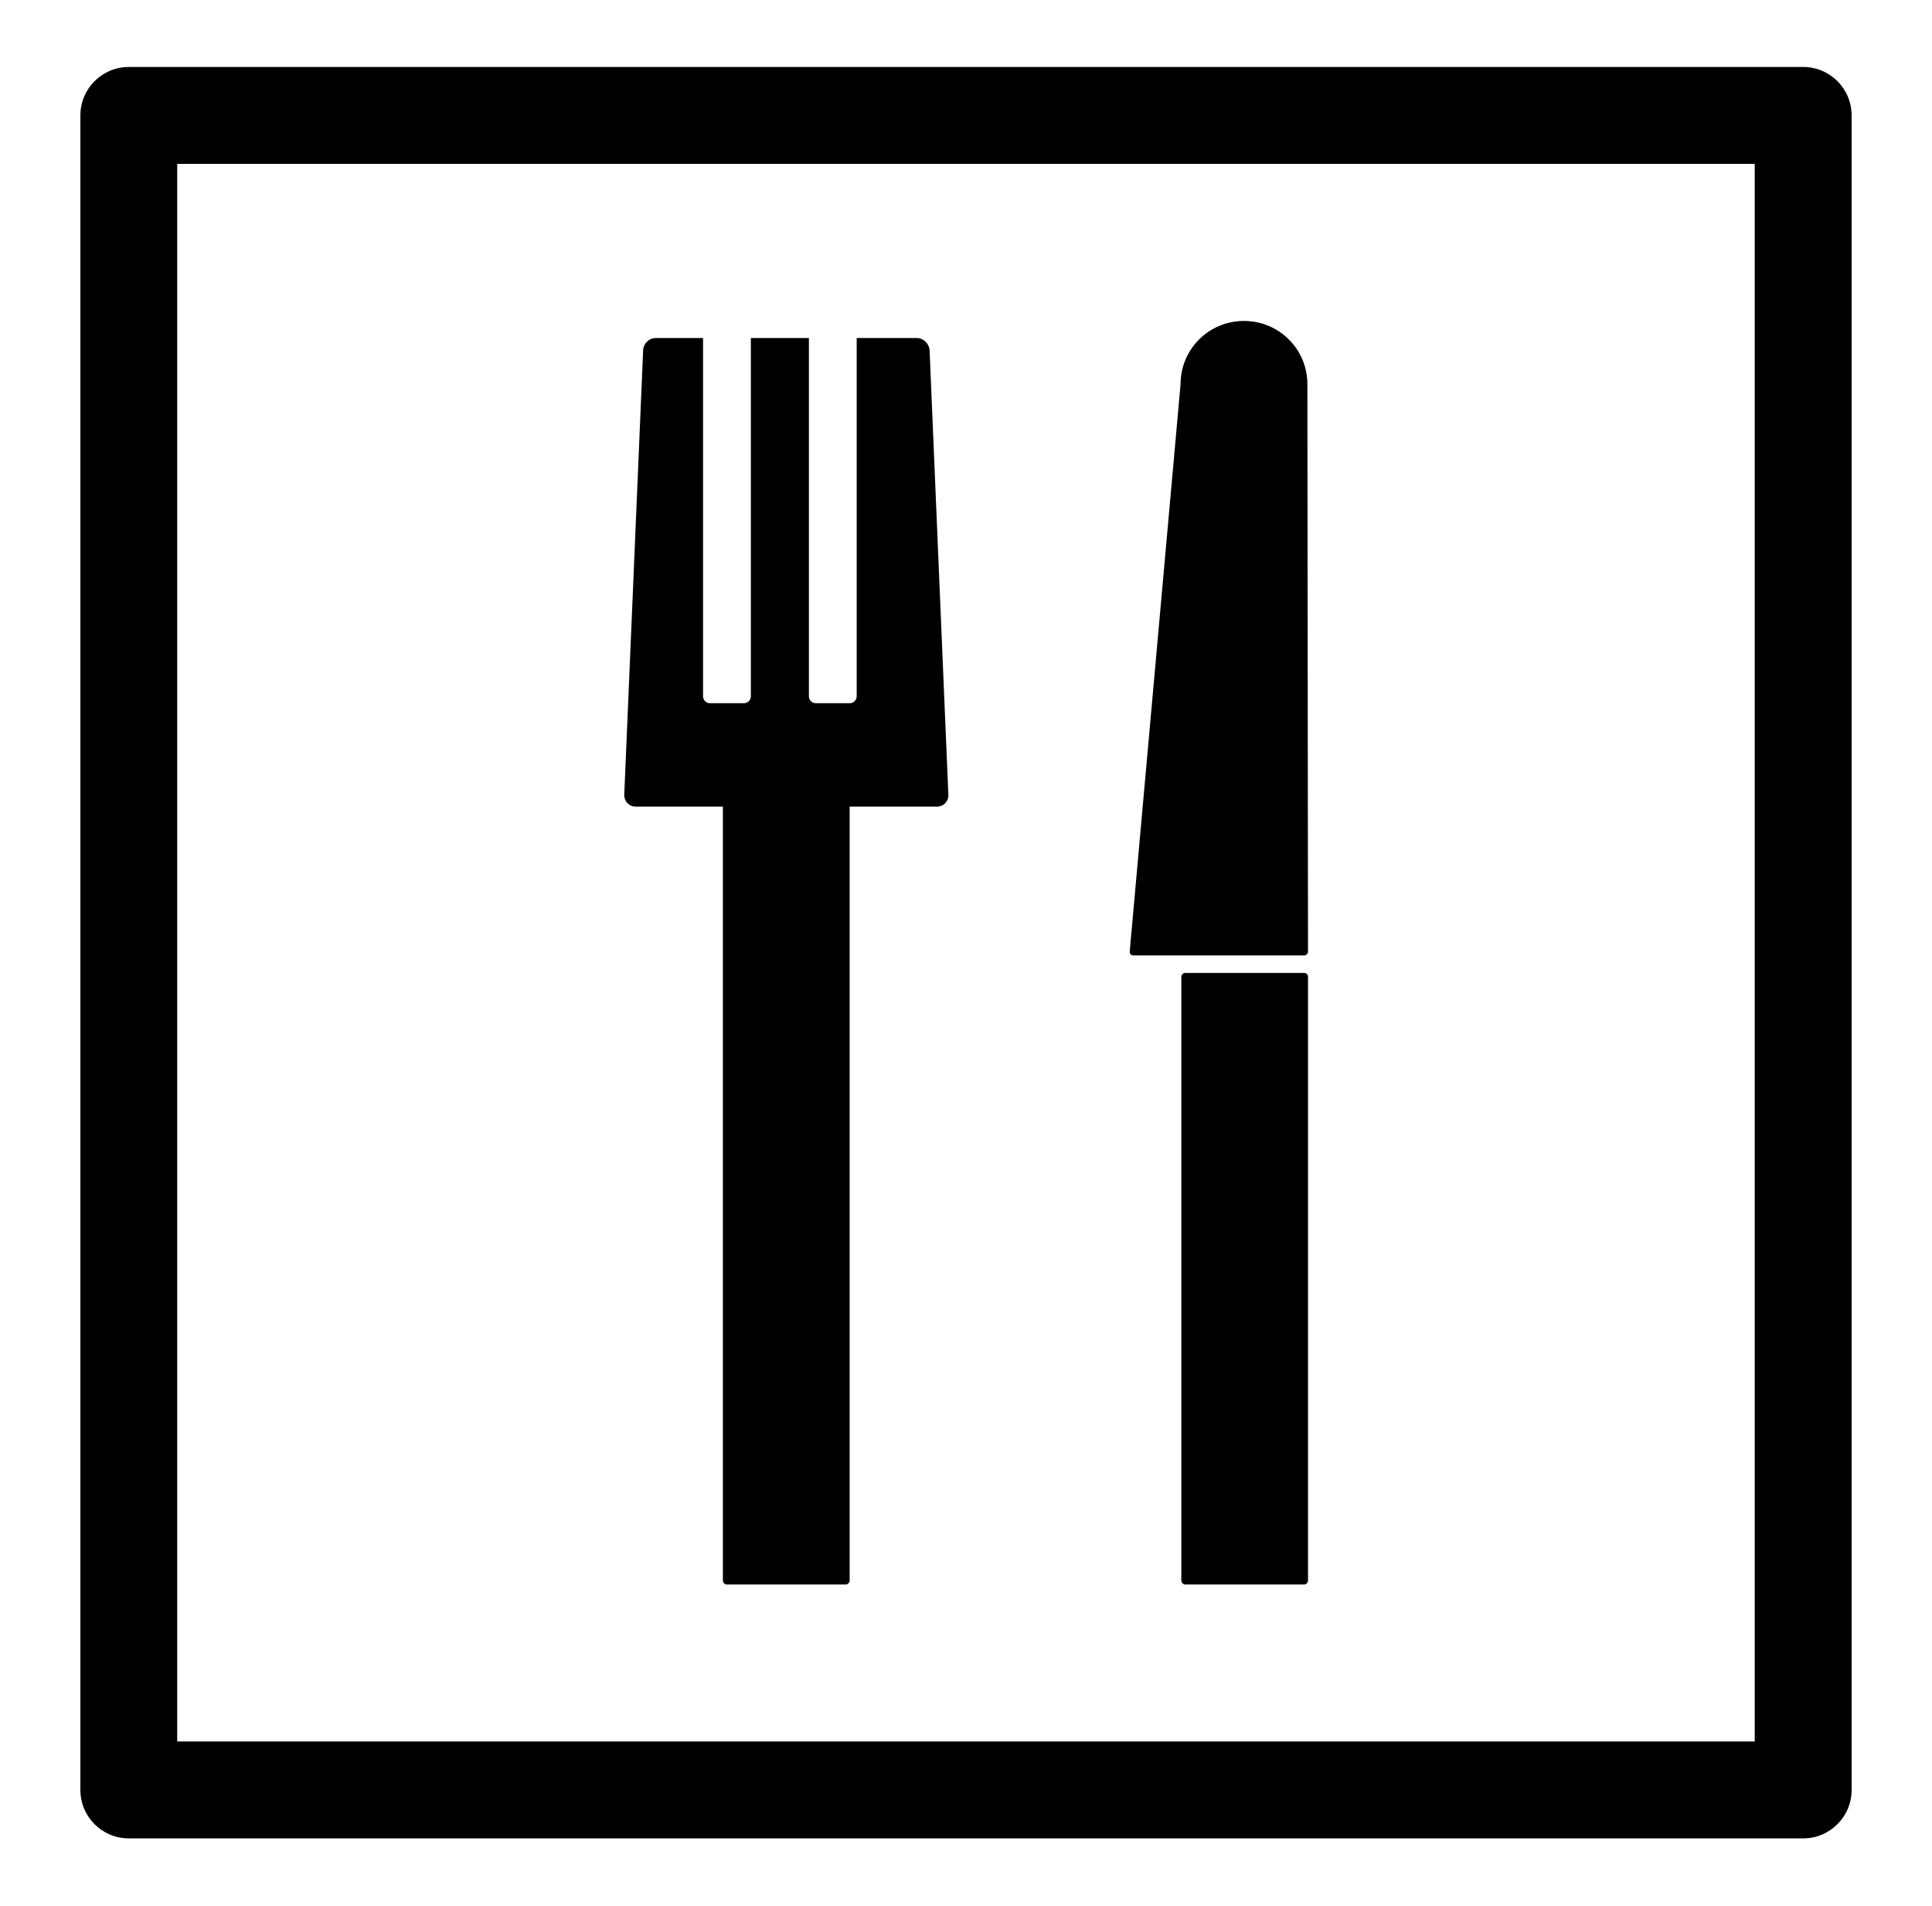
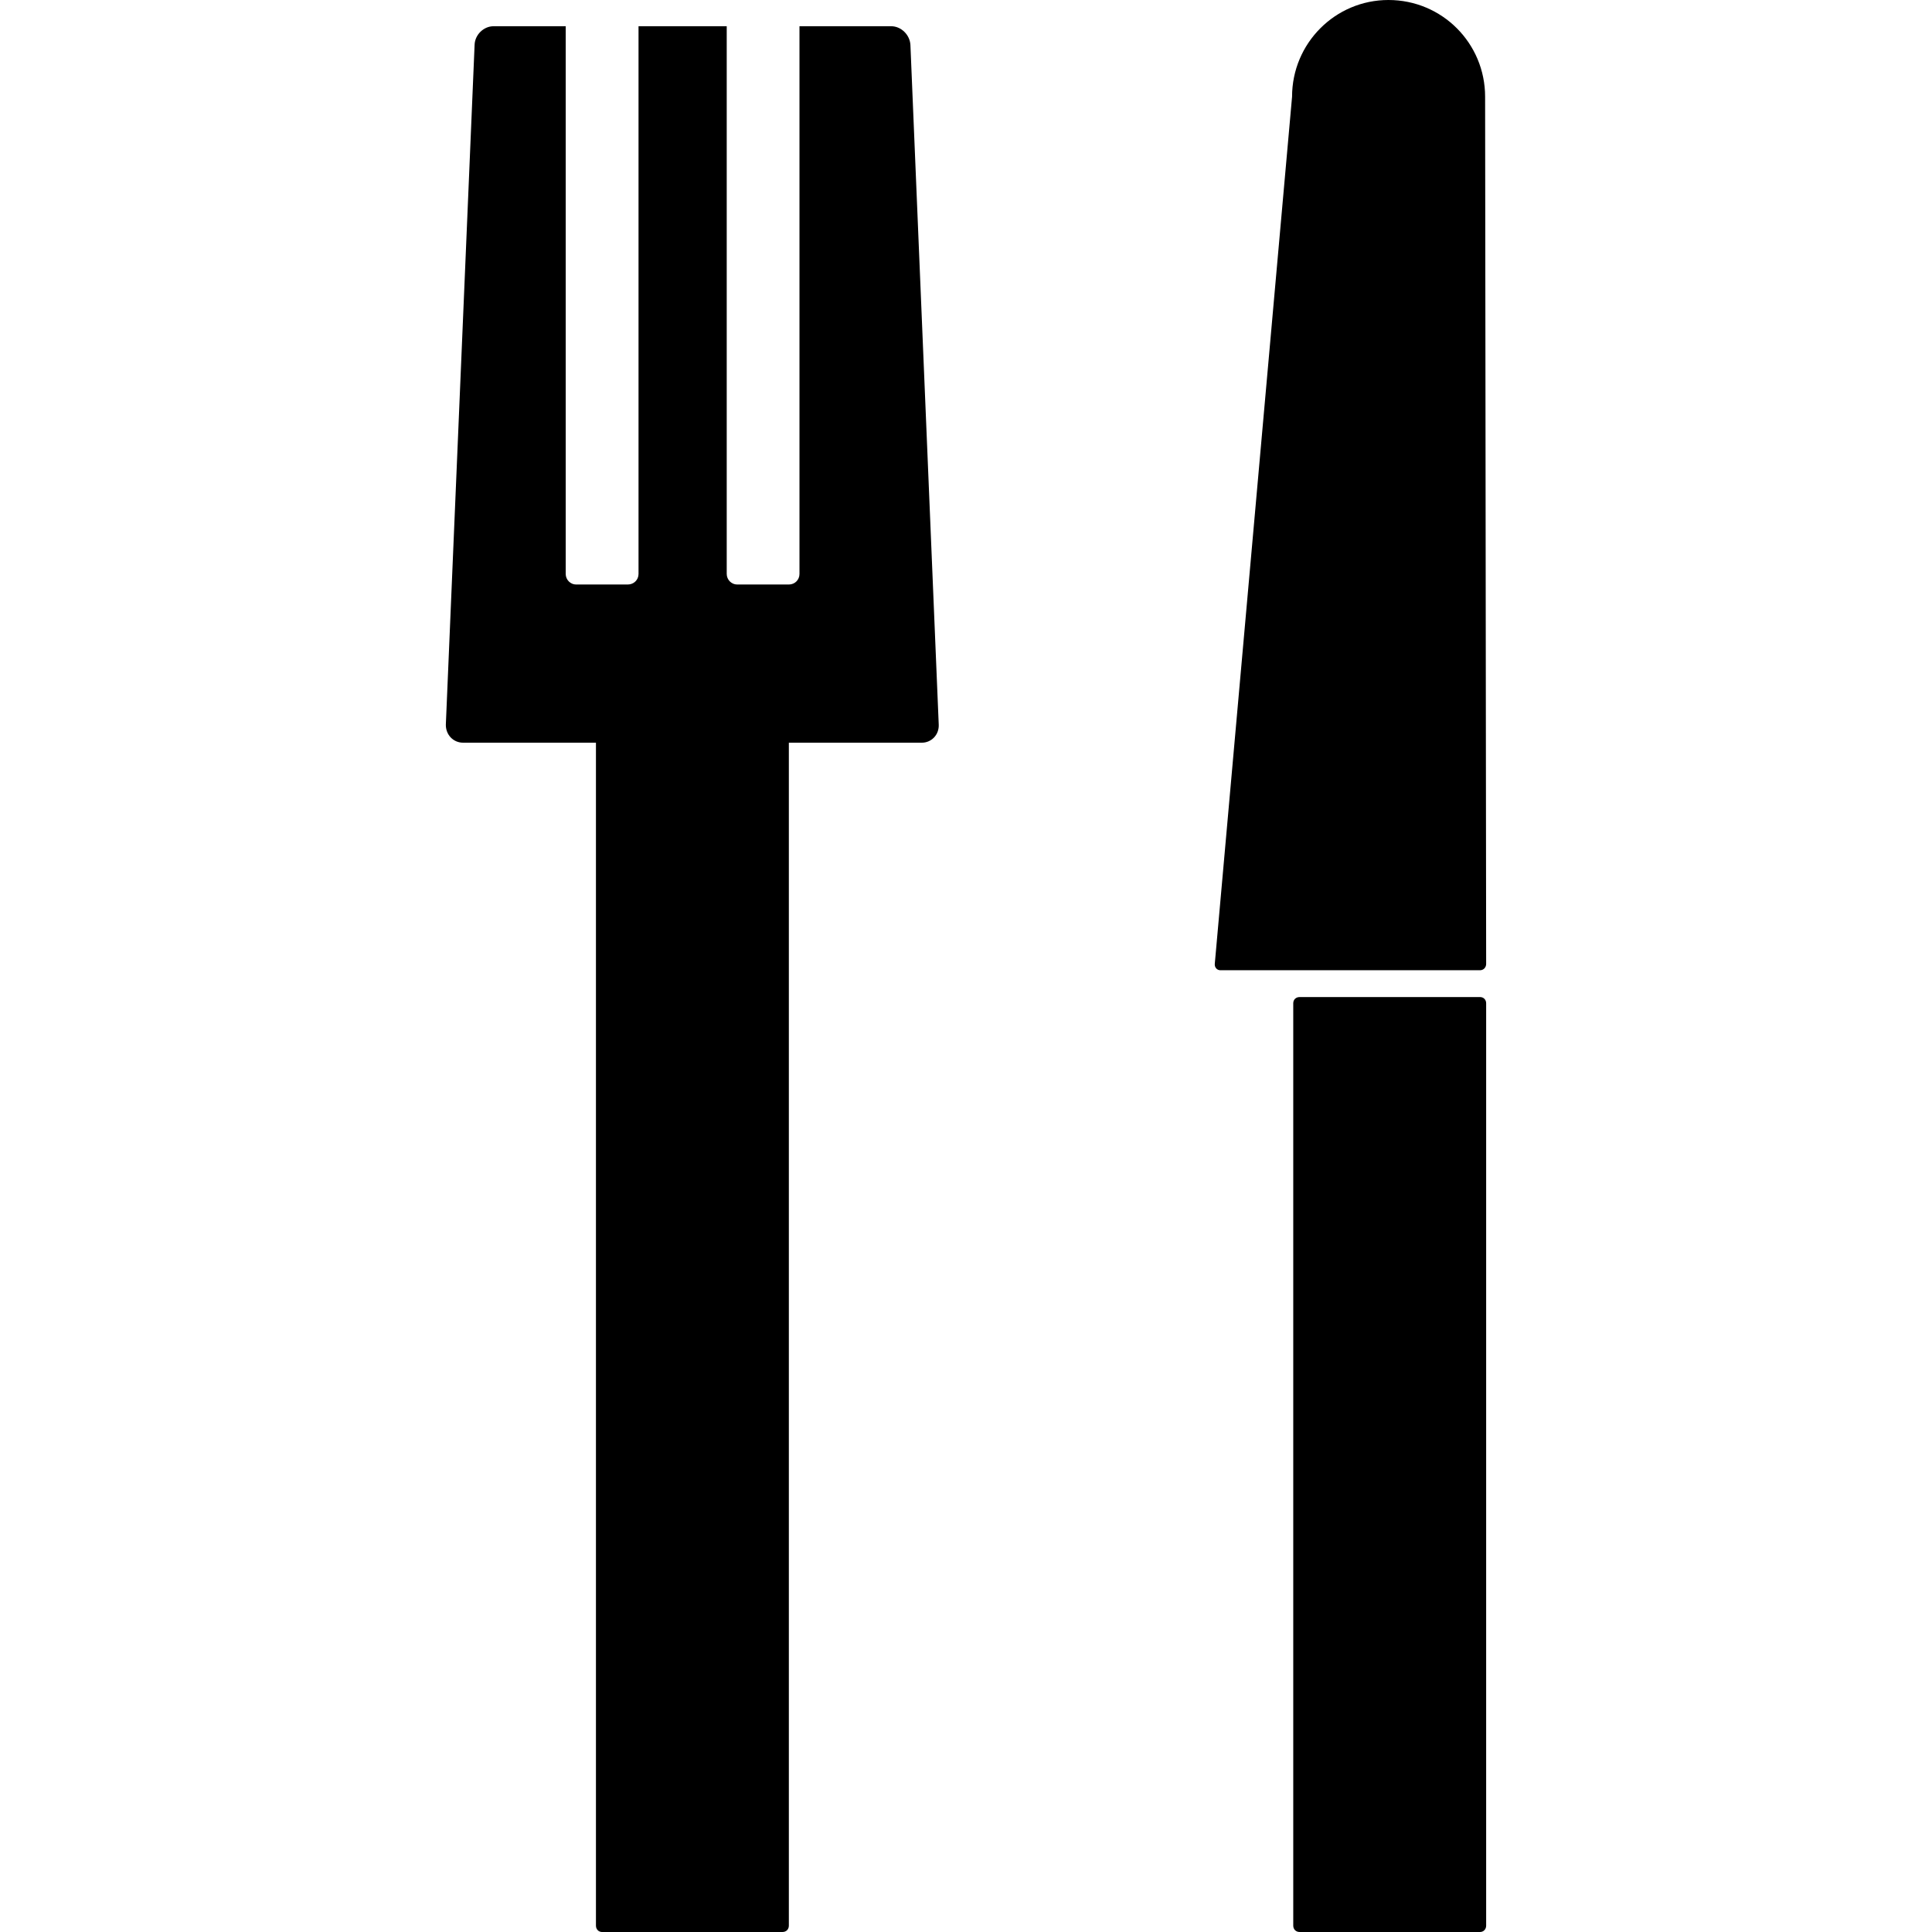
- <svg xmlns="http://www.w3.org/2000/svg" version="1.0" x="0px" y="0px" width="30.668px" height="30.24px" viewBox="0 0 30.668 30.24" enable-background="new 0 0 30.668 30.24" xml:space="preserve">
-   <g id="Layer_9" display="none">
-     <g display="inline">
-       <path d="M13.842,19.963c0,0,0-2.237,0-2.685c0-1.818,0.301-2.537,2.332-3.885c1.062-0.704,1.753-1.167,1.753-2.21    c0-1.233-0.885-2.151-2.621-2.151c-1.777,0-2.703,1.114-2.703,2.781c0,0.408,0,1.125,0,1.125H9.486c0,0,0-1.153,0-1.506    c0-2.679,2.435-5.443,5.819-5.443c3.481,0,5.876,2.385,5.876,5.371c0,1.964-0.82,2.814-3.058,4.463    c-1.048,0.771-1.185,0.9-1.185,2.01c0,0.328,0,2.13,0,2.13H13.842z" />
-       <rect x="13.842" y="21.148" width="3.119" height="3.104" />
-       <path d="M27.6,28.098H3.068c-0.392,0-0.71-0.318-0.71-0.71V2.852c0-0.392,0.318-0.71,0.71-0.71H27.6c0.392,0,0.71,0.318,0.71,0.71    v24.536C28.31,27.78,27.992,28.098,27.6,28.098z M3.778,26.678H26.89V3.562H3.778V26.678z" />
+ <svg xmlns="http://www.w3.org/2000/svg" version="1.0" x="0px" y="0px" width="26px" height="26px" viewBox="0 0 26 26" enable-background="new 0 0 26 26" xml:space="preserve">
+   <g id="Layer_14_1_" opacity="0.9">
+     <rect opacity="0" fill="#9E4222" width="26" height="26" />
+   </g>
+   <g id="Layer_3">
+     <g>
+       <path d="M20,12.971L19.986,1.302c0-0.72-0.579-1.302-1.301-1.302c-0.716,0-1.297,0.582-1.297,1.302l-1.04,11.669    c-0.004,0.051,0.032,0.086,0.075,0.086h3.494C19.964,13.057,20,13.021,20,12.971z" />
+       <path d="M17.49,13.418c-0.05,0-0.086,0.034-0.086,0.084v12.412c0,0.05,0.036,0.086,0.086,0.086h2.428    C19.964,26,20,25.964,20,25.914V13.502c0-0.05-0.036-0.084-0.082-0.084H17.49z" />
+       <path d="M11.993,0.353h-1.234v7.371c0,0.079-0.062,0.142-0.143,0.142H9.92c-0.075,0-0.14-0.063-0.14-0.142V0.353H8.593v7.371    c0,0.079-0.063,0.142-0.145,0.142H7.752c-0.074,0-0.139-0.063-0.139-0.142V0.353H6.642c-0.133,0-0.251,0.115-0.255,0.25L6,9.75    C5.997,9.885,6.097,9.995,6.234,9.995h1.786v15.919c0,0.05,0.036,0.086,0.082,0.086h2.428c0.051,0,0.086-0.036,0.086-0.086V9.995    h1.788c0.133,0,0.236-0.109,0.229-0.245l-0.381-9.146C12.244,0.467,12.126,0.353,11.993,0.353z" />
    </g>
  </g>
-   <g id="Layer_8" display="none">
-     <g display="inline">
-       <path d="M7.043,18.928c0,0,0.267,0.022,0.267,0.111c0,0.244,0,7.82,0,7.82s0.017,0.053,0.052,0.053c0.194,0,0.862,0,0.885,0    c0.036,0,0.036-0.047,0.036-0.047s0.731-7.554,0.835-7.833c0,0,0.011-0.059,0.094-0.059c0.136,0,0.901,0.008,1.266,0    c0.064,0,0.079-0.045,0.064-0.064c-0.013-0.097-1.754-6.508-1.784-6.875c-0.012-0.188,0.141-0.973,0.24-1.2    c0.081-0.223,0.214-0.208,0.313-0.114c0.123,0.114,1.895,4.986,1.981,5.091c0.082,0.108,0.956-0.149,0.956-0.302    c-0.009-0.15-2.062-7.291-2.291-7.67C9.739,7.487,8.512,7.271,7.11,7.271H7.043H7.035H6.968c-1.403,0-2.638,0.216-2.846,0.569    c-0.233,0.38-2.282,7.52-2.282,7.67c-0.009,0.152,0.866,0.41,0.952,0.302c0.086-0.105,1.852-4.977,1.971-5.091    c0.108-0.095,0.227-0.109,0.322,0.114c0.088,0.227,0.251,1.012,0.235,1.2c-0.027,0.366-1.782,6.777-1.803,6.875    c-0.003,0.019,0.005,0.064,0.073,0.064c0.365,0.008,1.136,0,1.28,0c0.077,0,0.091,0.059,0.091,0.059    c0.102,0.28,0.832,7.833,0.832,7.833s0,0.047,0.037,0.047c0.031,0,0.693,0,0.884,0c0.034,0,0.054-0.053,0.054-0.053    s0-7.576,0-7.82c0-0.089,0.266-0.111,0.266-0.111H7.043" />
-       <path d="M5.863,3.801C5.54,4.168,5.49,4.728,5.527,5.252c0.084,1.012,0.51,1.938,1.748,1.769c1.38-0.197,1.696-2.674,0.646-3.436    C7.592,3.341,7.201,3.328,6.747,3.328C6.385,3.422,6.111,3.521,5.863,3.801" />
-       <path d="M22.534,3.801c-0.322,0.367-0.372,0.935-0.34,1.459c0.091,1.004,0.513,1.941,1.75,1.761    c1.38-0.197,1.696-2.674,0.653-3.436c-0.333-0.244-0.723-0.257-1.188-0.257C23.059,3.422,22.786,3.521,22.534,3.801" />
-       <path d="M20.74,7.853c-0.349,0.546-0.488,1.35-0.649,1.988c-0.402,1.661-0.769,3.372-1.081,5.081    c-0.067,0.366-0.355,1.328-0.214,1.674c0.025,0.03,0.047,0.056,0.071,0.086c0.153,0.092,1.01,0.322,1.175,0.164    c0.251-0.23,0.292-0.882,0.388-1.209c0.384-1.492,0.77-2.987,1.147-4.476c0.009,0,0.009,0,0.024,0    c0.106,0.757,0.22,1.52,0.333,2.279c-0.769,4.479-2.301,13.463-2.301,13.463s1.236,0,1.849,0c0.766-3.136,1.525-6.283,2.28-9.434    c0.014,0,0.018,0,0.021,0c0.771,3.105,2.362,9.434,2.362,9.434s1.495,0,1.812,0c-0.197-1.192-0.392-2.394-0.585-3.585    c-0.575-3.303-1.138-6.606-1.7-9.914c0.107-0.744,0.226-1.5,0.335-2.244h0.017c0.117,0.413,0.224,0.824,0.339,1.24    c0.293,1.156,0.582,2.312,0.876,3.469c0.073,0.28,0.114,0.774,0.316,0.985c0.181,0.186,1.049-0.031,1.201-0.167    c0.13-0.107,0.047-0.357,0.027-0.488c-0.379-2.232-0.805-4.517-1.376-6.686c-0.139-0.515-0.227-1.373-0.63-1.76    C26.205,7.201,21.166,7.19,20.74,7.853" />
-       <path d="M16.046,26.913V3.408c0-0.044-0.044-0.08-0.079-0.08h-1.307c-0.041,0-0.071,0.036-0.071,0.08v23.505H16.046z" />
-     </g>
-   </g>
-   <g id="Layer_7" display="none">
-     <g display="inline">
-       <path d="M29.545,2.485H1.124C0.51,2.485,0,2.984,0,3.596v23.045c0,0.612,0.51,1.114,1.124,1.114h28.421    c0.63,0,1.123-0.502,1.123-1.114V3.596C30.668,2.984,30.175,2.485,29.545,2.485z M28.443,25.529H2.24V4.711h26.203V25.529z" />
-       <path d="M27.54,16.409l-1.182-1.176c0,0-3.167,3.164-3.894,3.896V7.954h-1.668v11.175c-0.73-0.731-3.899-3.901-3.899-3.901    l-1.177,1.182l5.918,5.908" />
-       <path d="M3.616,13.629l1.169,1.17c0,0,3.185-3.166,3.917-3.901v11.173h1.664V10.898c0.729,0.735,3.898,3.901,3.898,3.901    l1.171-1.17l-5.913-5.92" />
-     </g>
-   </g>
-   <g id="Layer_6" display="none">
-     <g display="inline">
-       <polygon points="22.78,0.657 22.78,8.094 15.444,8.094 15.444,15.427 8.084,15.427 7.989,22.762 0.542,22.762 0.542,30.093     0.542,30.24 30.125,30.24 30.125,0.657   " />
-       <path display="none" d="M25.37,26.945l0.003-1.838c0,0-4.998-0.014-6.151-0.014l8.786-8.78l-1.316-1.309l-8.772,8.782    c0.005-1.145,0.005-6.129,0.005-6.129H16.08l-0.003,9.295" />
-       <path d="M11.369,11.938l0.006-1.838c0,0-4.997-0.015-6.151-0.015l8.784-8.776L12.694,0L3.919,8.782    C3.925,7.637,3.925,2.65,3.925,2.65H2.081l-0.002,9.296" />
-     </g>
-   </g>
-   <g id="Layer_5">
-     <g>
-       <g>
-         <path d="M28.623,29.178H2.045c-0.425,0-0.769-0.344-0.769-0.769V1.832c0-0.425,0.344-0.769,0.769-0.769h26.578     c0.425,0,0.769,0.344,0.769,0.769v26.577C29.392,28.833,29.048,29.178,28.623,29.178z M2.813,27.64h25.041V2.601H2.813V27.64z" />
-       </g>
-       <path d="M20.753,6.097c0-0.554-0.448-1.003-1.007-1.003c-0.558,0-1.006,0.449-1.006,1.003l-0.807,9.001    c-0.004,0.039,0.024,0.066,0.058,0.066H20.7c0.036,0,0.063-0.027,0.063-0.066L20.753,6.097z" />
-       <path d="M13.487,12.175c0-0.039-0.027-0.066-0.066-0.066h-1.883c-0.036,0-0.063,0.028-0.063,0.066v12.906    c0,0.039,0.027,0.067,0.063,0.067h1.883c0.039,0,0.066-0.028,0.066-0.067V12.175z" />
-       <path d="M20.764,15.508c0-0.039-0.027-0.066-0.063-0.066h-1.882c-0.039,0-0.067,0.027-0.067,0.066v9.573    c0,0.039,0.028,0.067,0.067,0.067H20.7c0.036,0,0.063-0.028,0.063-0.067V15.508z" />
-       <path d="M14.756,5.559c-0.007-0.105-0.098-0.194-0.201-0.194h-0.956v5.685c0,0.061-0.05,0.111-0.111,0.111h-0.54    c-0.059,0-0.108-0.05-0.108-0.111V5.365h-0.921v5.685c0,0.061-0.05,0.111-0.111,0.111h-0.54c-0.059,0-0.108-0.05-0.108-0.111    V5.365h-0.753c-0.104,0-0.194,0.089-0.198,0.194l-0.3,7.055c-0.002,0.105,0.075,0.188,0.182,0.188h4.785    c0.103,0,0.183-0.083,0.178-0.188L14.756,5.559z" />
-     </g>
-   </g>
-   <g id="Layer_4" display="none">
-     <g display="inline">
-       <polygon points="22.78,0.329 22.78,7.766 15.444,7.766 15.444,15.098 8.084,15.098 7.989,22.432 0.542,22.432 0.542,29.764     0.542,29.912 30.125,29.912 30.125,0.329   " />
-       <path d="M4.067,0.337L4.061,2.176c0,0,4.996,0.014,6.15,0.014l-8.783,8.776l1.312,1.309l8.775-8.782    C11.51,4.638,11.51,9.625,11.51,9.625h1.844l0.002-9.296" />
-     </g>
-   </g>
-   <g id="Layer_3" display="none">
-     <g display="inline">
-       <path d="M28.107,28.619H2.561c-0.4,0-0.724-0.324-0.724-0.724V2.346c0-0.4,0.324-0.724,0.724-0.724h25.546    c0.4,0,0.724,0.324,0.724,0.724v25.549C28.831,28.294,28.507,28.619,28.107,28.619z M3.285,27.17h24.098V3.07H3.285V27.17z" />
-       <path id="L1_NE_Coat_Check_2_" d="M5.171,21.072c0.178,0.639,0.765,1.379,2.055,1.379c1.495,0,16.321,0,16.321,0h0.004    c1.15,0,1.791-0.76,1.971-1.397c0.188-0.657,0.031-1.741-0.829-2.249l-8.735-5.122v-0.54c0-0.538,0.957-0.666,1.432-1.484    c0.286-0.482,0.354-0.898,0.354-1.355c0-0.605-0.561-2.514-2.513-2.514c-1.808,0-2.6,1.523-2.6,2.389    c0,0.923,1.297,1.215,1.391,0.069c0.062-0.729,0.624-1.052,1.198-1.052c0.345,0,1.112,0.275,1.112,1.132    c0,0,0.062,0.737-0.635,1.073c0,0-1.073,0.428-1.073,1.412v0.87l-8.646,5.103C4.983,19.398,4.983,20.418,5.171,21.072z     M6.876,19.941l8.469-4.949l8.516,4.972c0.521,0.33,0.197,1.07-0.335,1.051H7.204C6.635,21.012,6.349,20.316,6.876,19.941z" />
-     </g>
-   </g>
-   <g id="Layer_2" display="none">
-     <g display="inline">
-       <path d="M28.658,28.446H2.01V1.794h26.648V28.446z M3.439,27.017h23.789V3.224H3.439V27.017z" />
-       <polygon points="23.764,12.674 17.781,12.674 17.781,6.692 12.889,6.692 12.889,12.674 6.904,12.674 6.904,17.566 12.889,17.566     12.889,23.548 17.781,23.548 17.781,17.566 23.764,17.566   " />
-     </g>
-   </g>
-   <g id="Layer_1" display="none">
-     <path id="L1_SE_Shop_4_" display="inline" d="M19.596,8.244L19.596,8.244c0-2.354-1.912-4.268-4.265-4.268   c-2.349,0-4.263,1.913-4.263,4.268l0,0H7.021l1.155,18.02h14.312l1.159-18.02H19.596z M12.037,8.244   c0-1.822,1.48-3.297,3.294-3.297c1.818,0,3.296,1.475,3.296,3.297l0,0H12.037L12.037,8.244z" />
-   </g>
</svg>
